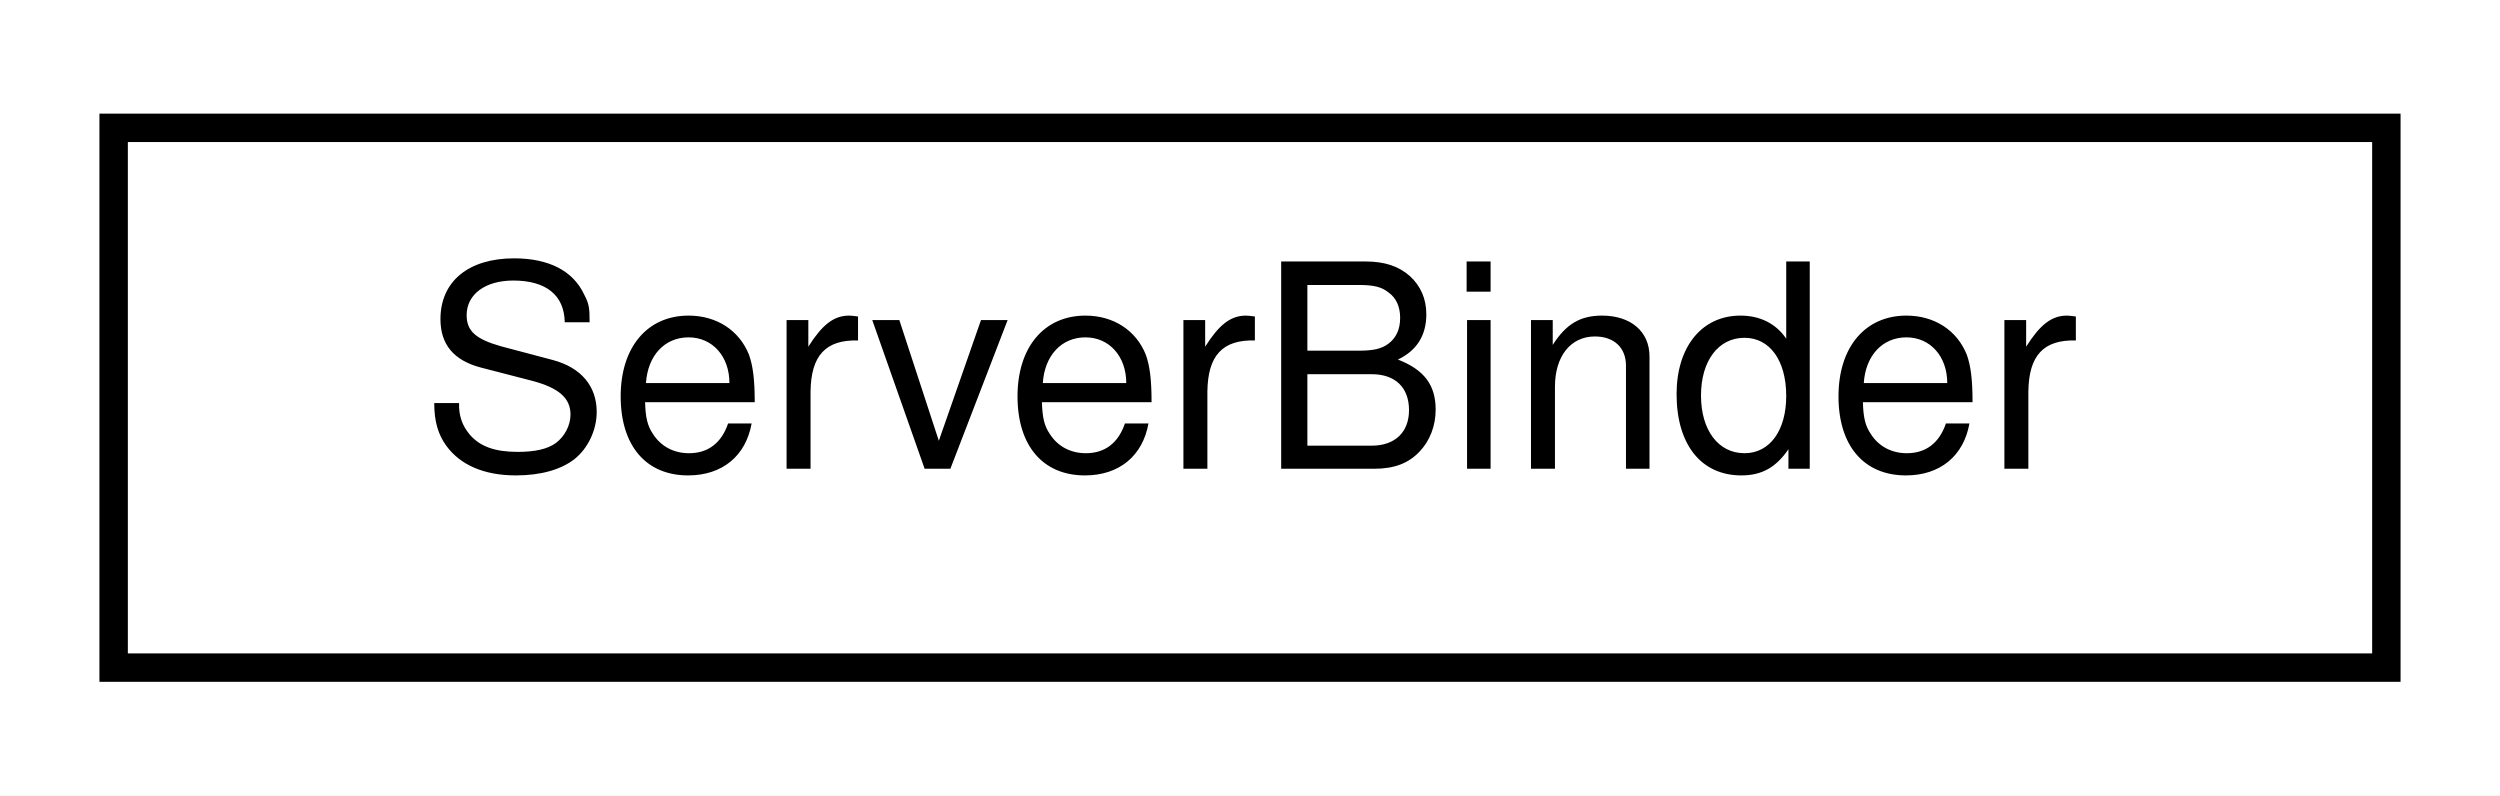
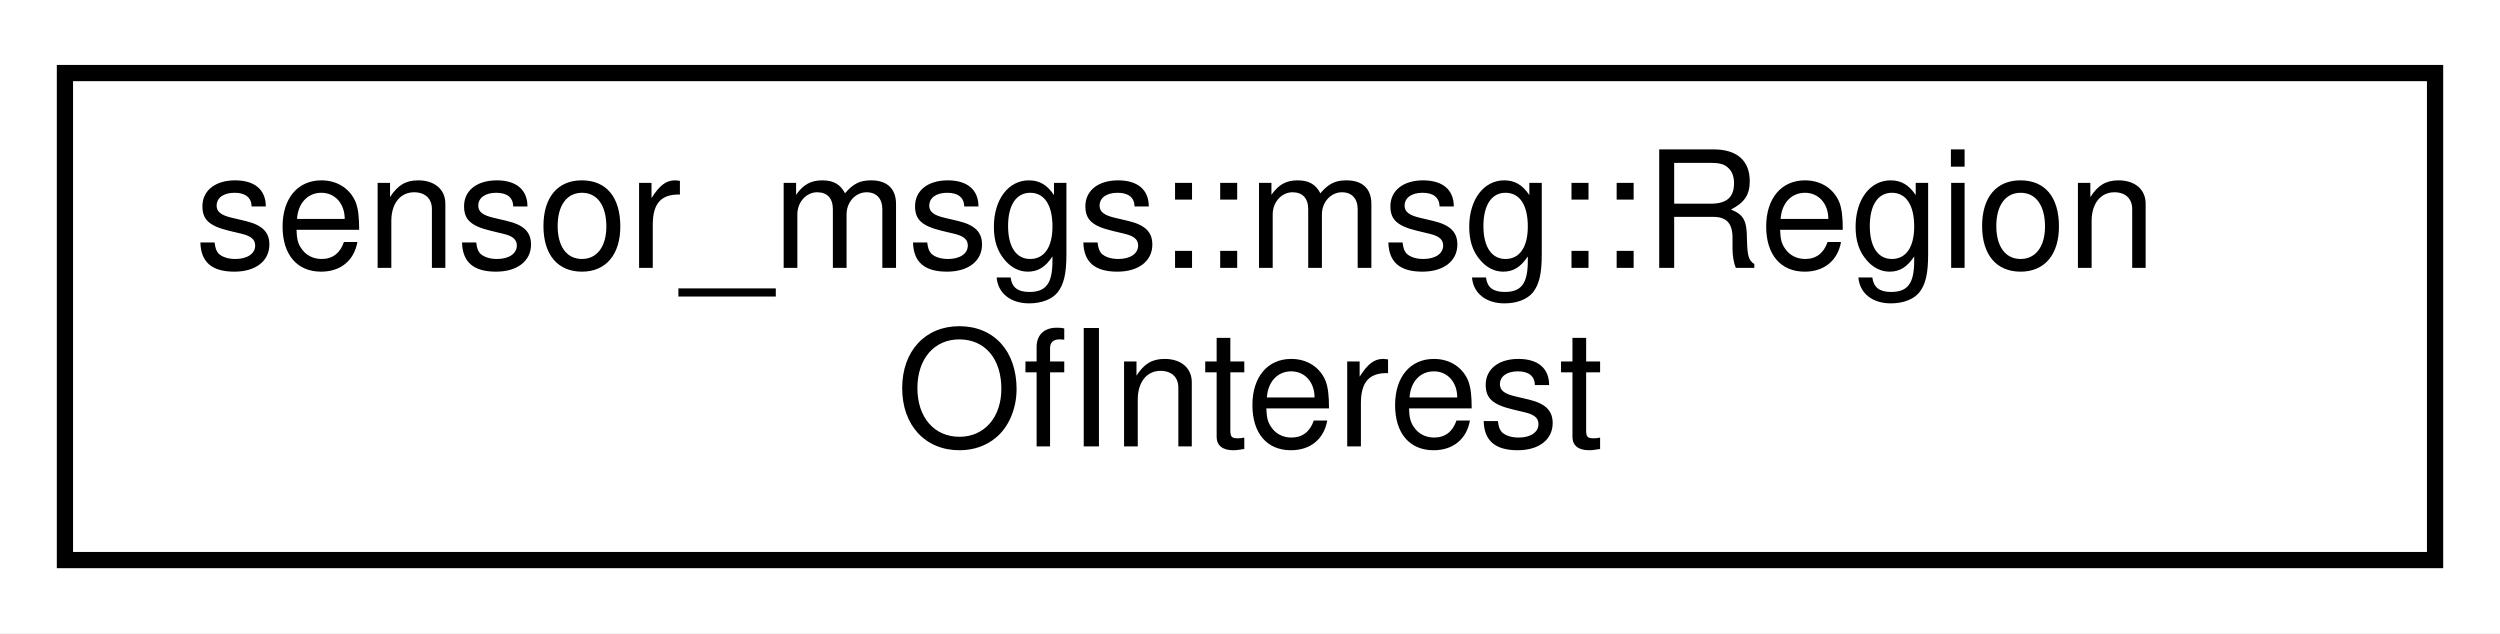
- <svg xmlns="http://www.w3.org/2000/svg" xmlns:xlink="http://www.w3.org/1999/xlink" width="88pt" height="28pt" viewBox="0.00 0.00 88.00 28.00">
-   <g id="graph0" class="graph" transform="scale(1 1) rotate(0) translate(4 24)">
-     <polygon fill="#ffffff" stroke="transparent" points="-4,4 -4,-24 84,-24 84,4 -4,4" />
+ <svg xmlns="http://www.w3.org/2000/svg" xmlns:xlink="http://www.w3.org/1999/xlink" width="154pt" height="39pt" viewBox="0.00 0.00 154.00 39.00">
+   <g id="graph0" class="graph" transform="scale(1 1) rotate(0) translate(4 35)">
+     <polygon fill="#ffffff" stroke="transparent" points="-4,4 -4,-35 150,-35 150,4 -4,4" />
    <g id="node1" class="node">
      <g id="a_node1">
-         <a xlink:href="d8/d07/classServerBinder.html" target="_top" xlink:title="ServerBinder">
-           <polygon fill="#ffffff" stroke="#000000" points="0,-.5 0,-19.5 80,-19.5 80,-.5 0,-.5" />
-           <text text-anchor="middle" x="40" y="-7.5" font-family="Helvetica,sans-Serif" font-size="10.00" fill="#000000">ServerBinder</text>
+         <a xlink:href="d7/de7/classsensor__msgs_1_1msg_1_1RegionOfInterest.html" target="_top" xlink:title="This class represents the structure RegionOfInterest defined by the user in the IDL file...">
+           <polygon fill="#ffffff" stroke="#000000" points="0,-.5 0,-30.5 146,-30.5 146,-.5 0,-.5" />
+           <text text-anchor="start" x="8" y="-18.5" font-family="Helvetica,sans-Serif" font-size="10.00" fill="#000000">sensor_msgs::msg::Region</text>
+           <text text-anchor="middle" x="73" y="-7.5" font-family="Helvetica,sans-Serif" font-size="10.00" fill="#000000">OfInterest</text>
        </a>
      </g>
    </g>
  </g>
</svg>
